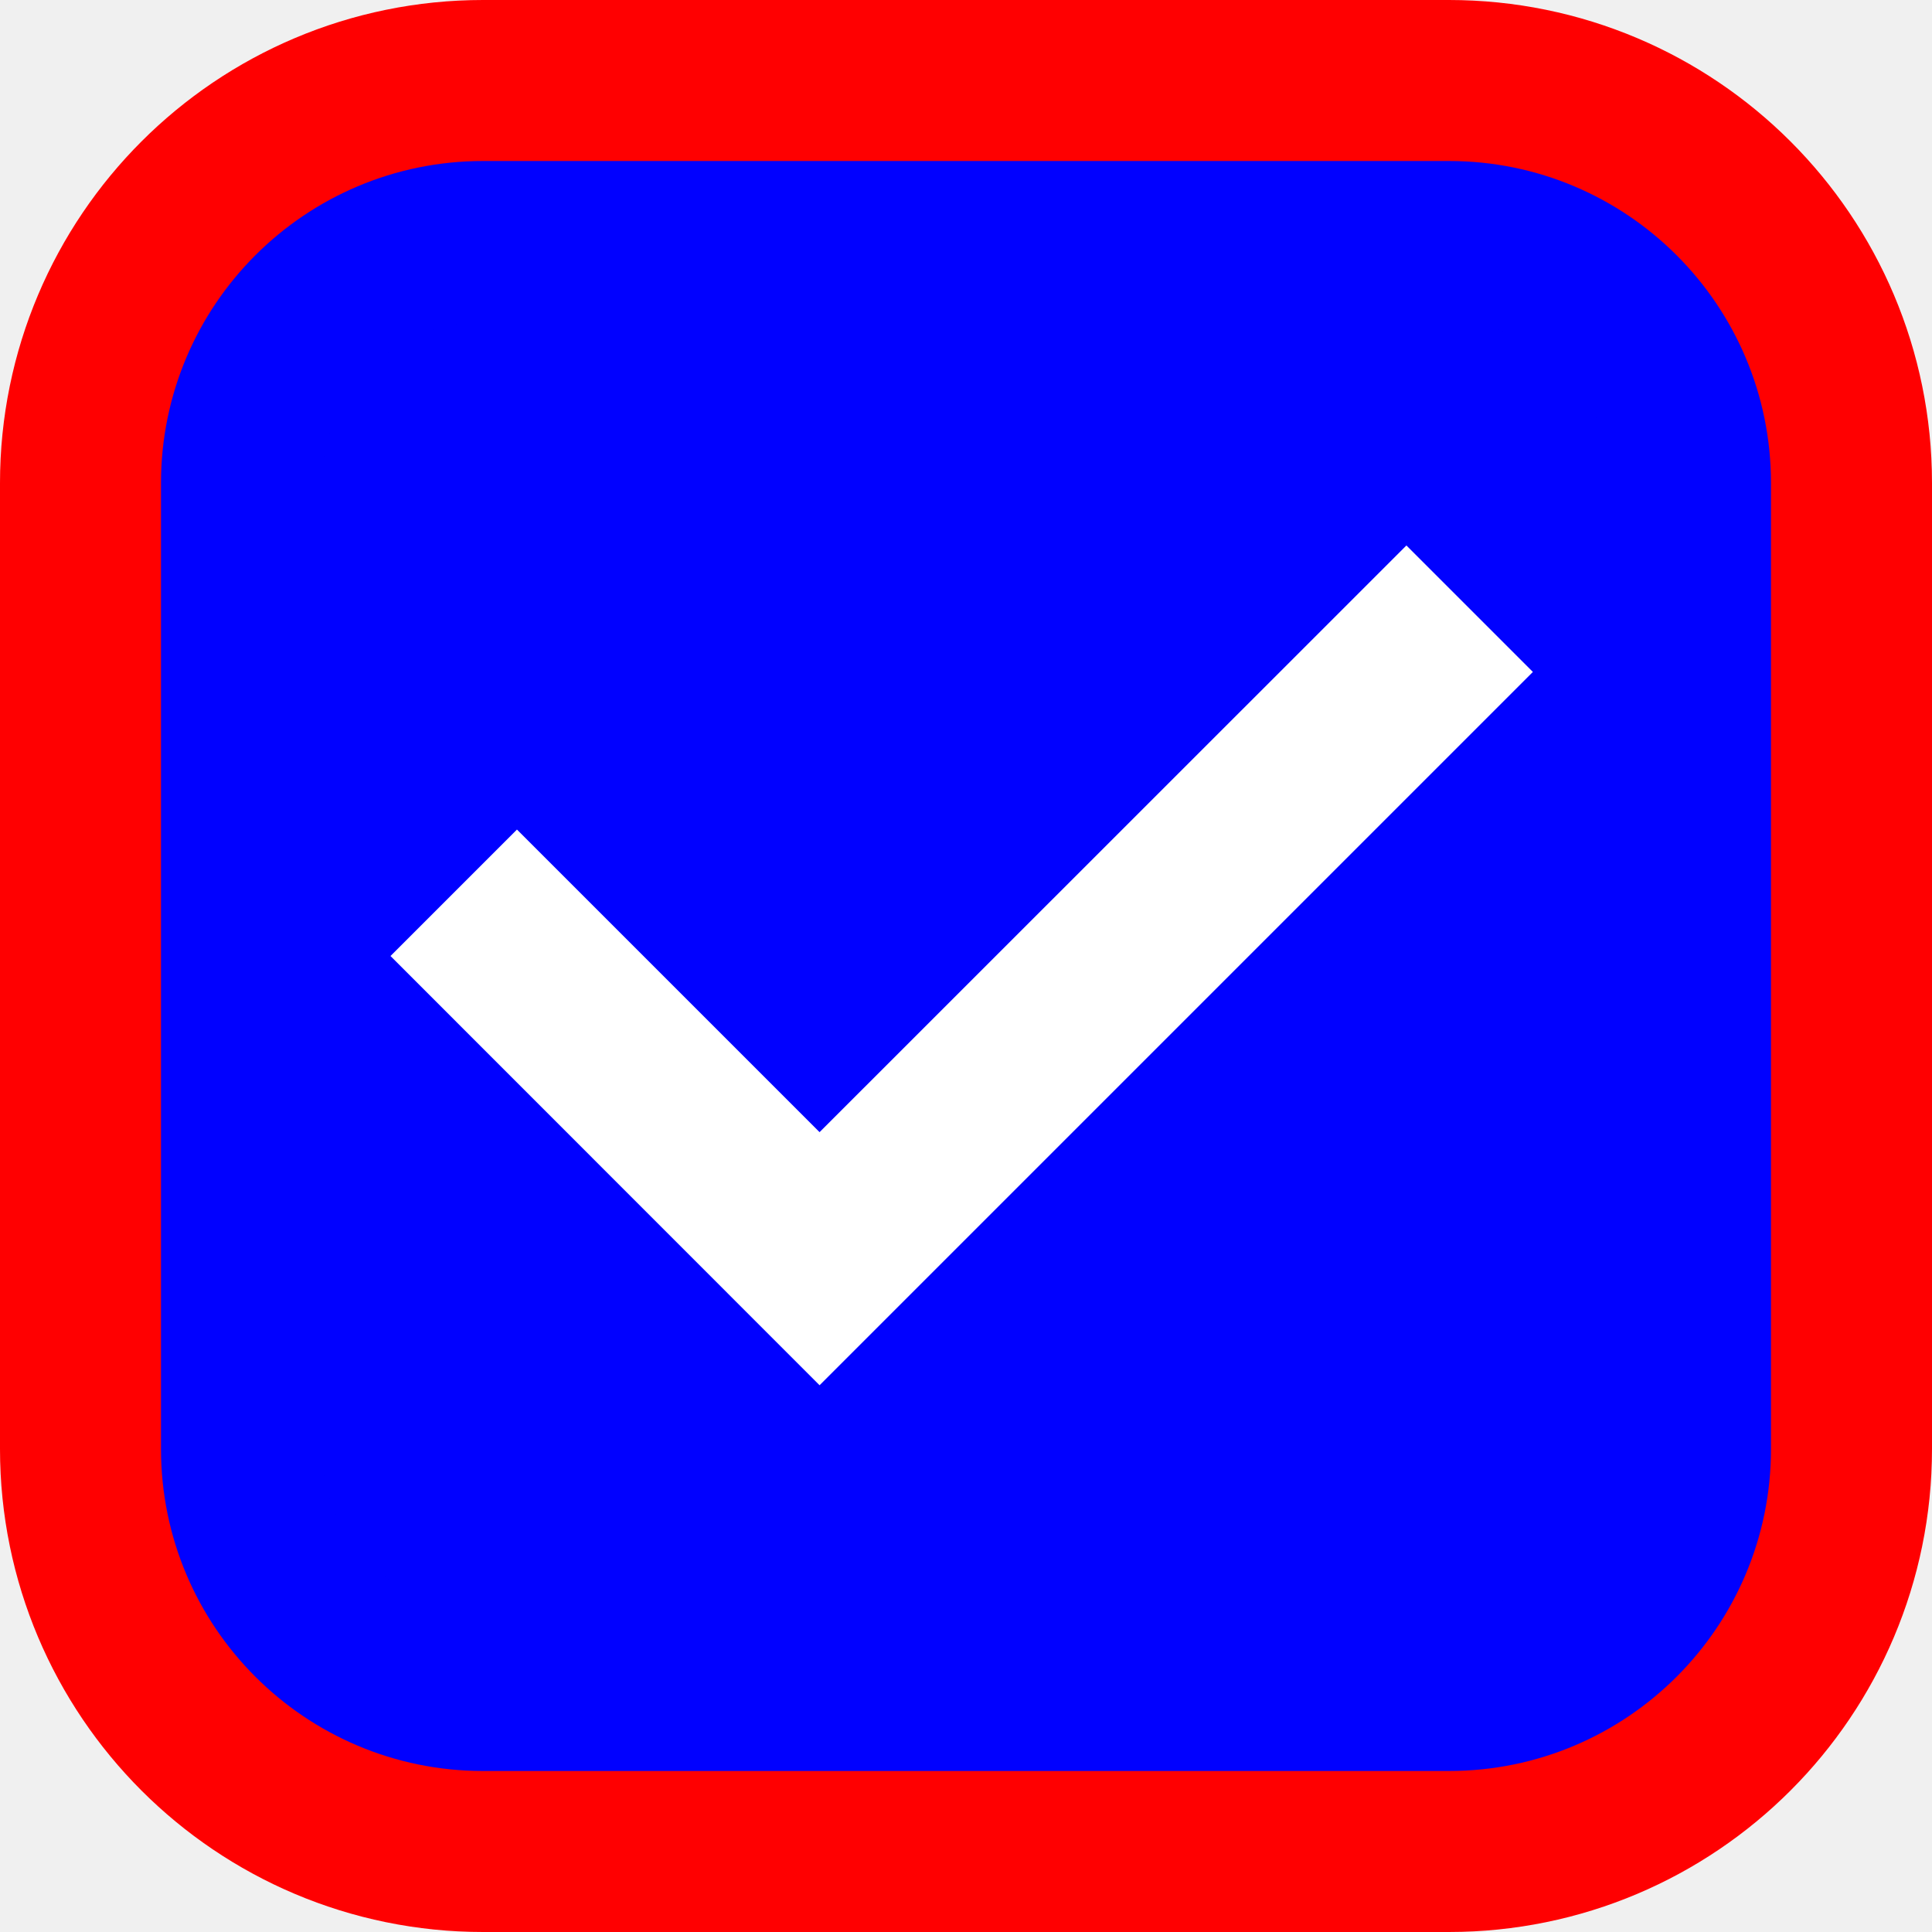
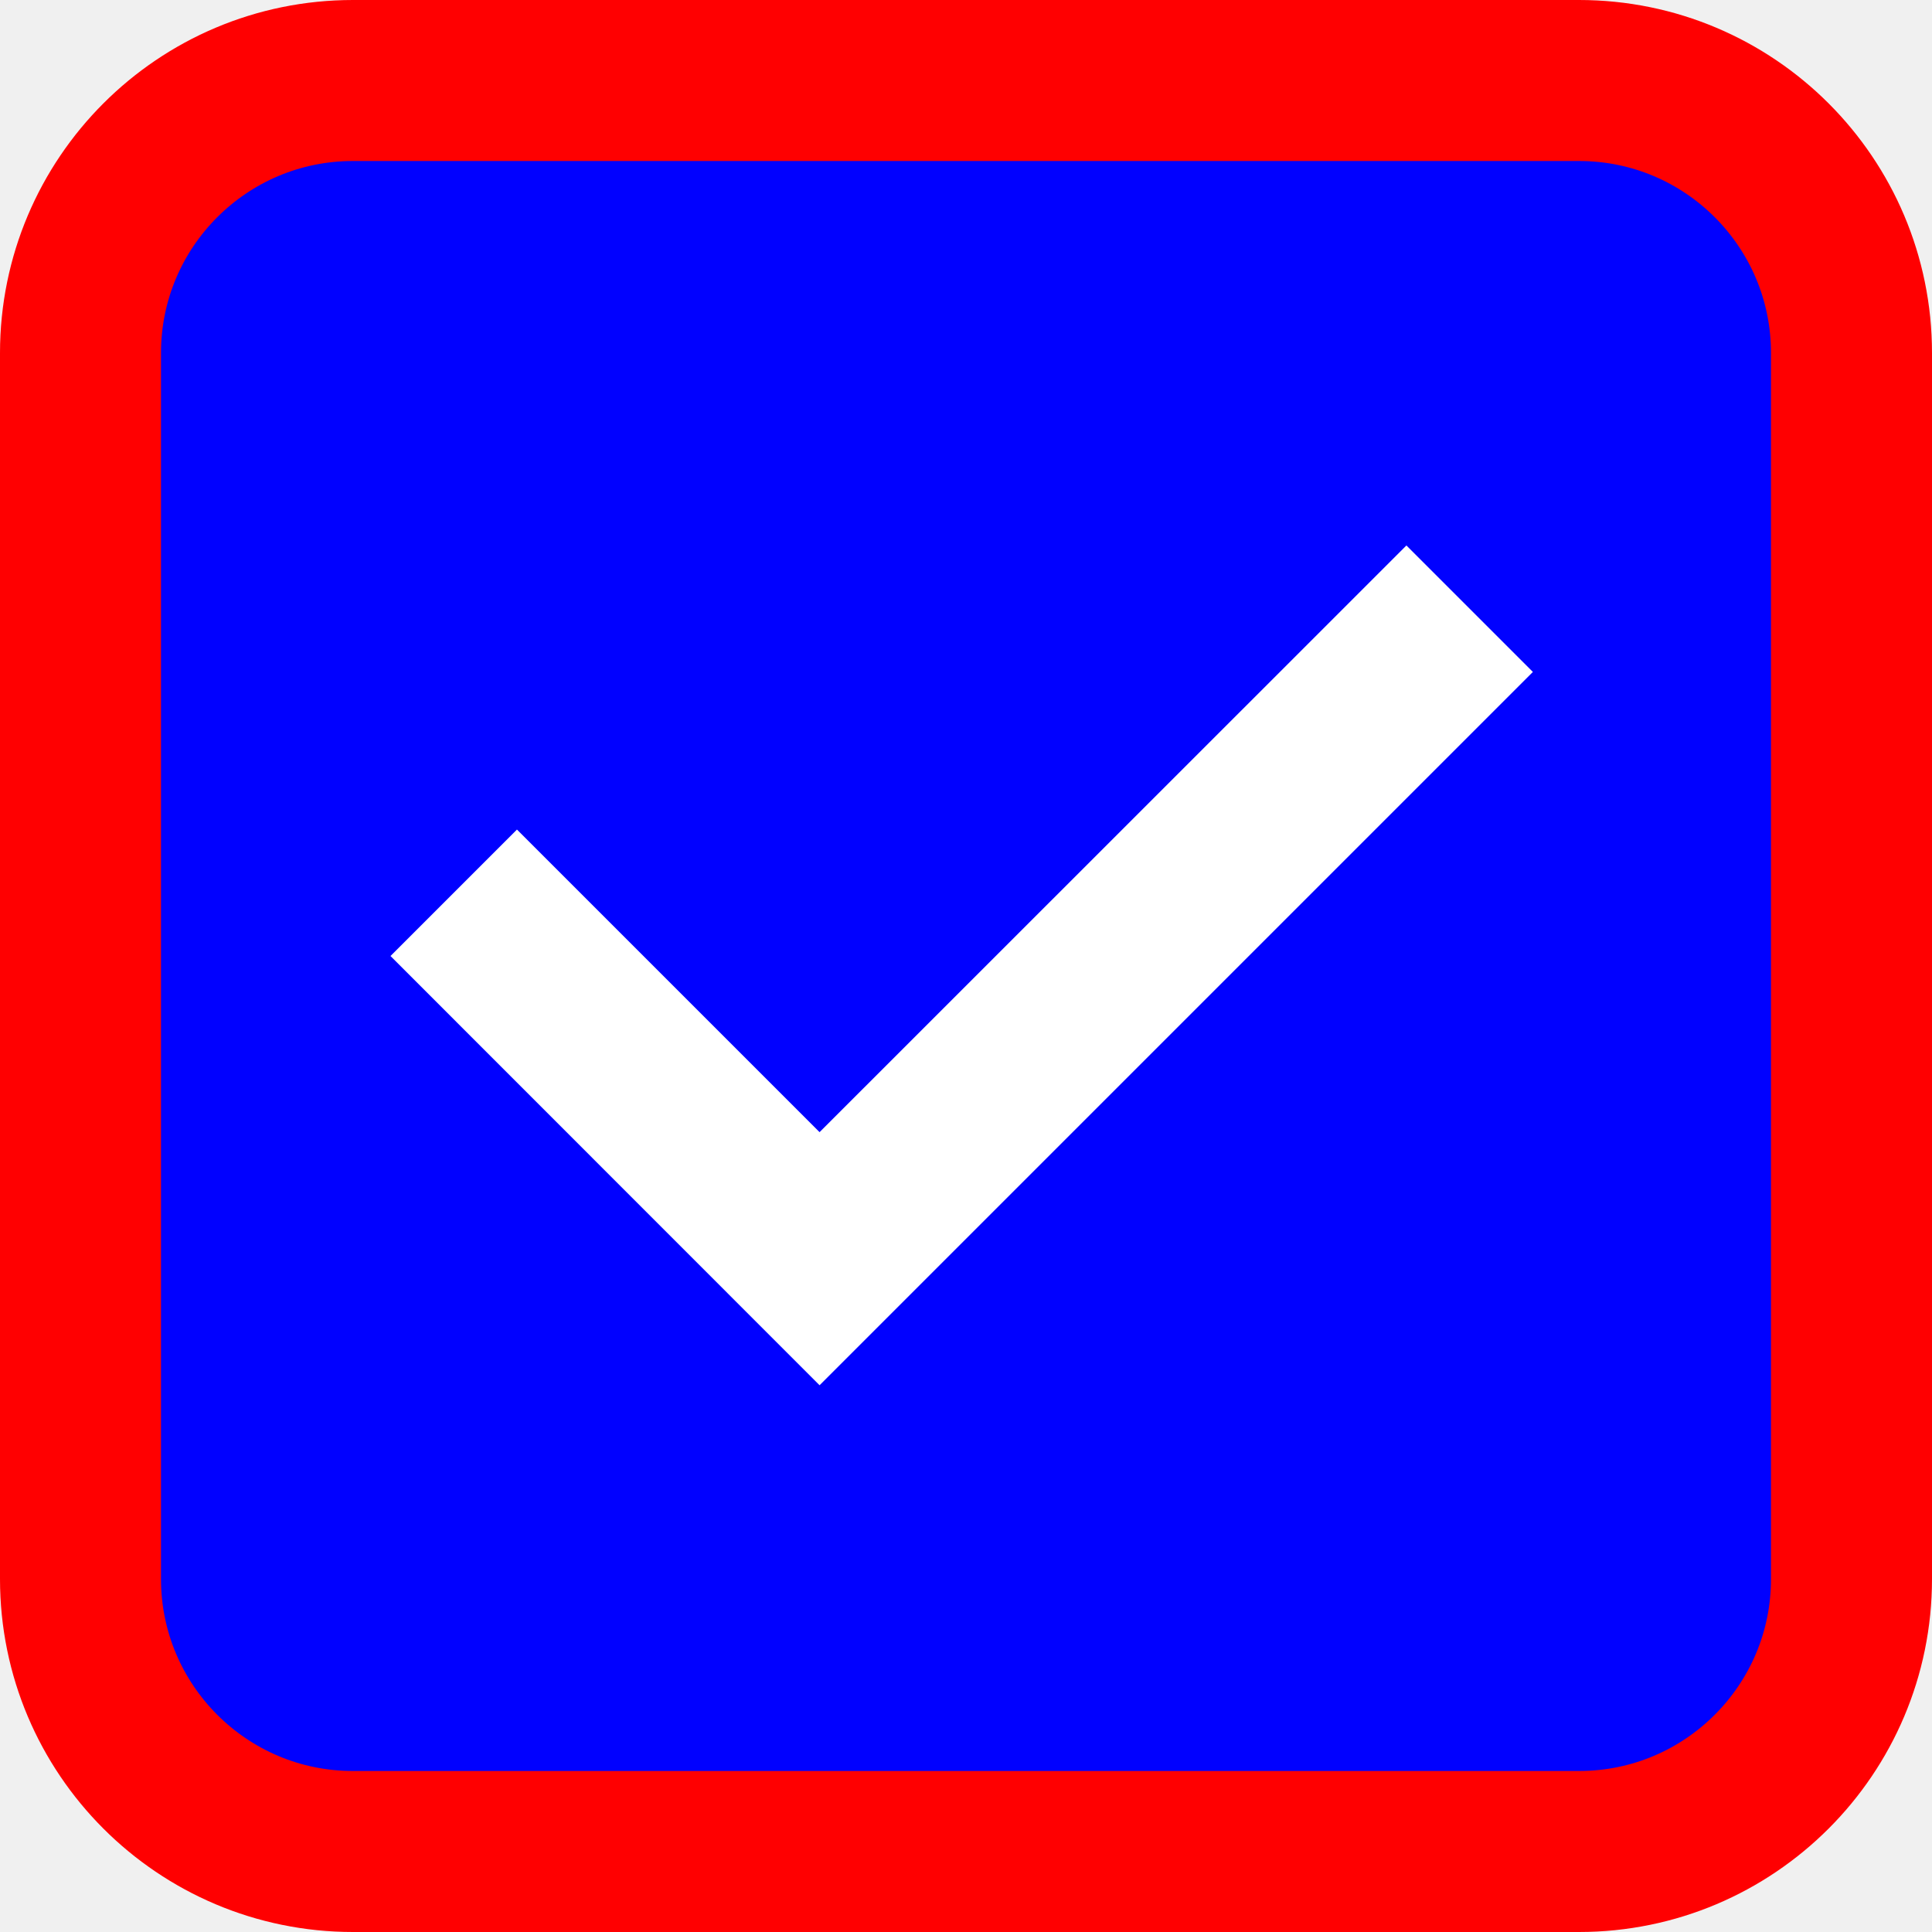
<svg xmlns="http://www.w3.org/2000/svg" width="24" height="24" version="1.1" id="svg1032">
  <defs id="defs1036" />
-   <rect rx="3" y="3" x="3" height="18" width="18" style="color:#000;display:inline;overflow:visible;visibility:visible;fill:none;fill-opacity:1;stroke:#ff0001;stroke-width:6;stroke-linecap:butt;stroke-linejoin:round;stroke-miterlimit:4;stroke-dasharray:none;stroke-dashoffset:0;stroke-opacity:1;marker:none;enable-background:accumulate" ry="3" id="rect1026" />
-   <rect rx="3" y="3" x="3" height="18" width="18" style="color:#000;display:inline;overflow:visible;visibility:visible;fill:#0101ff;fill-opacity:1;stroke:#0101ff;stroke-width:2;stroke-linecap:butt;stroke-linejoin:round;stroke-miterlimit:4;stroke-dasharray:none;stroke-dashoffset:0;stroke-opacity:1;marker:none;enable-background:accumulate" ry="3" id="rect1028" />
+   <rect style="display:inline;fill:#0101ff;fill-rule:evenodd;stroke:#ff0001;stroke-width:2;stroke-linejoin:round;fill-opacity:1" id="rect481" width="22" height="22" x="1" y="1" ry="3.385" />
  <path style="display:inline;fill:#ffffff;fill-rule:evenodd;stroke-width:0.5;stroke-linecap:square" d="m 17.471,6.776 1.571,1.571 -8.861,8.861 -5.33,-5.332 1.571,-1.571 3.759,3.759 z" id="path897" />
</svg>
